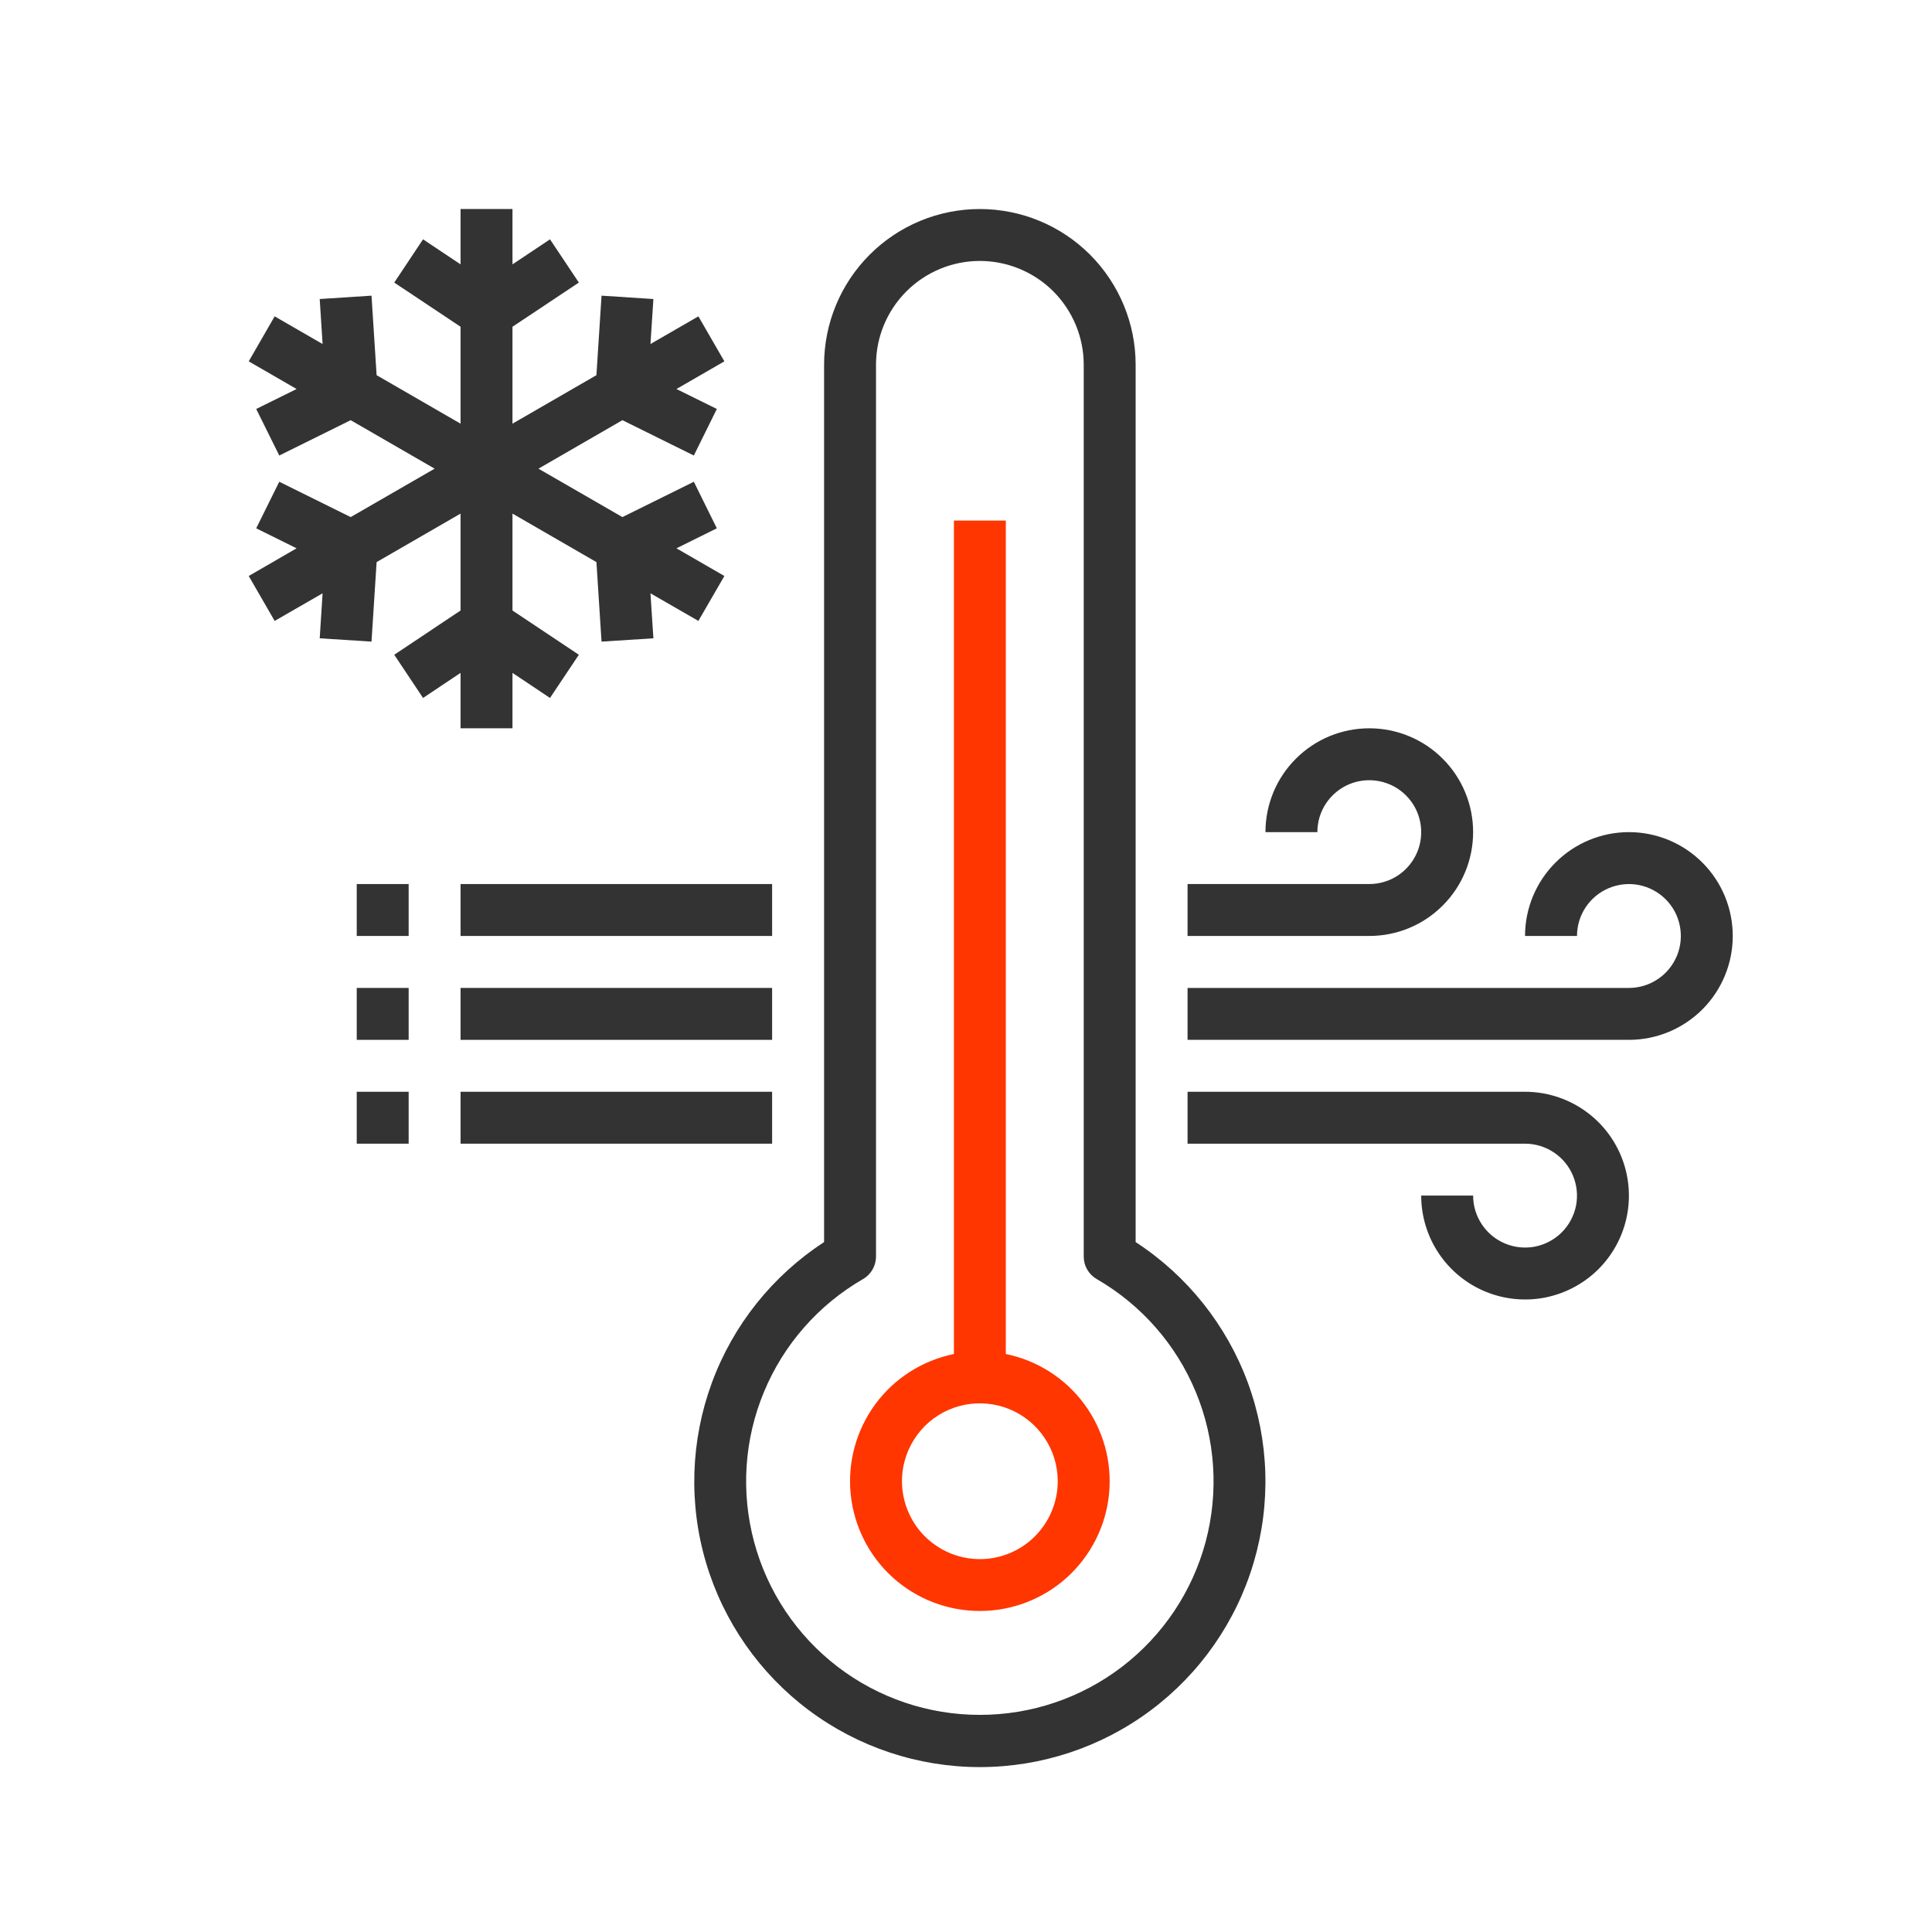
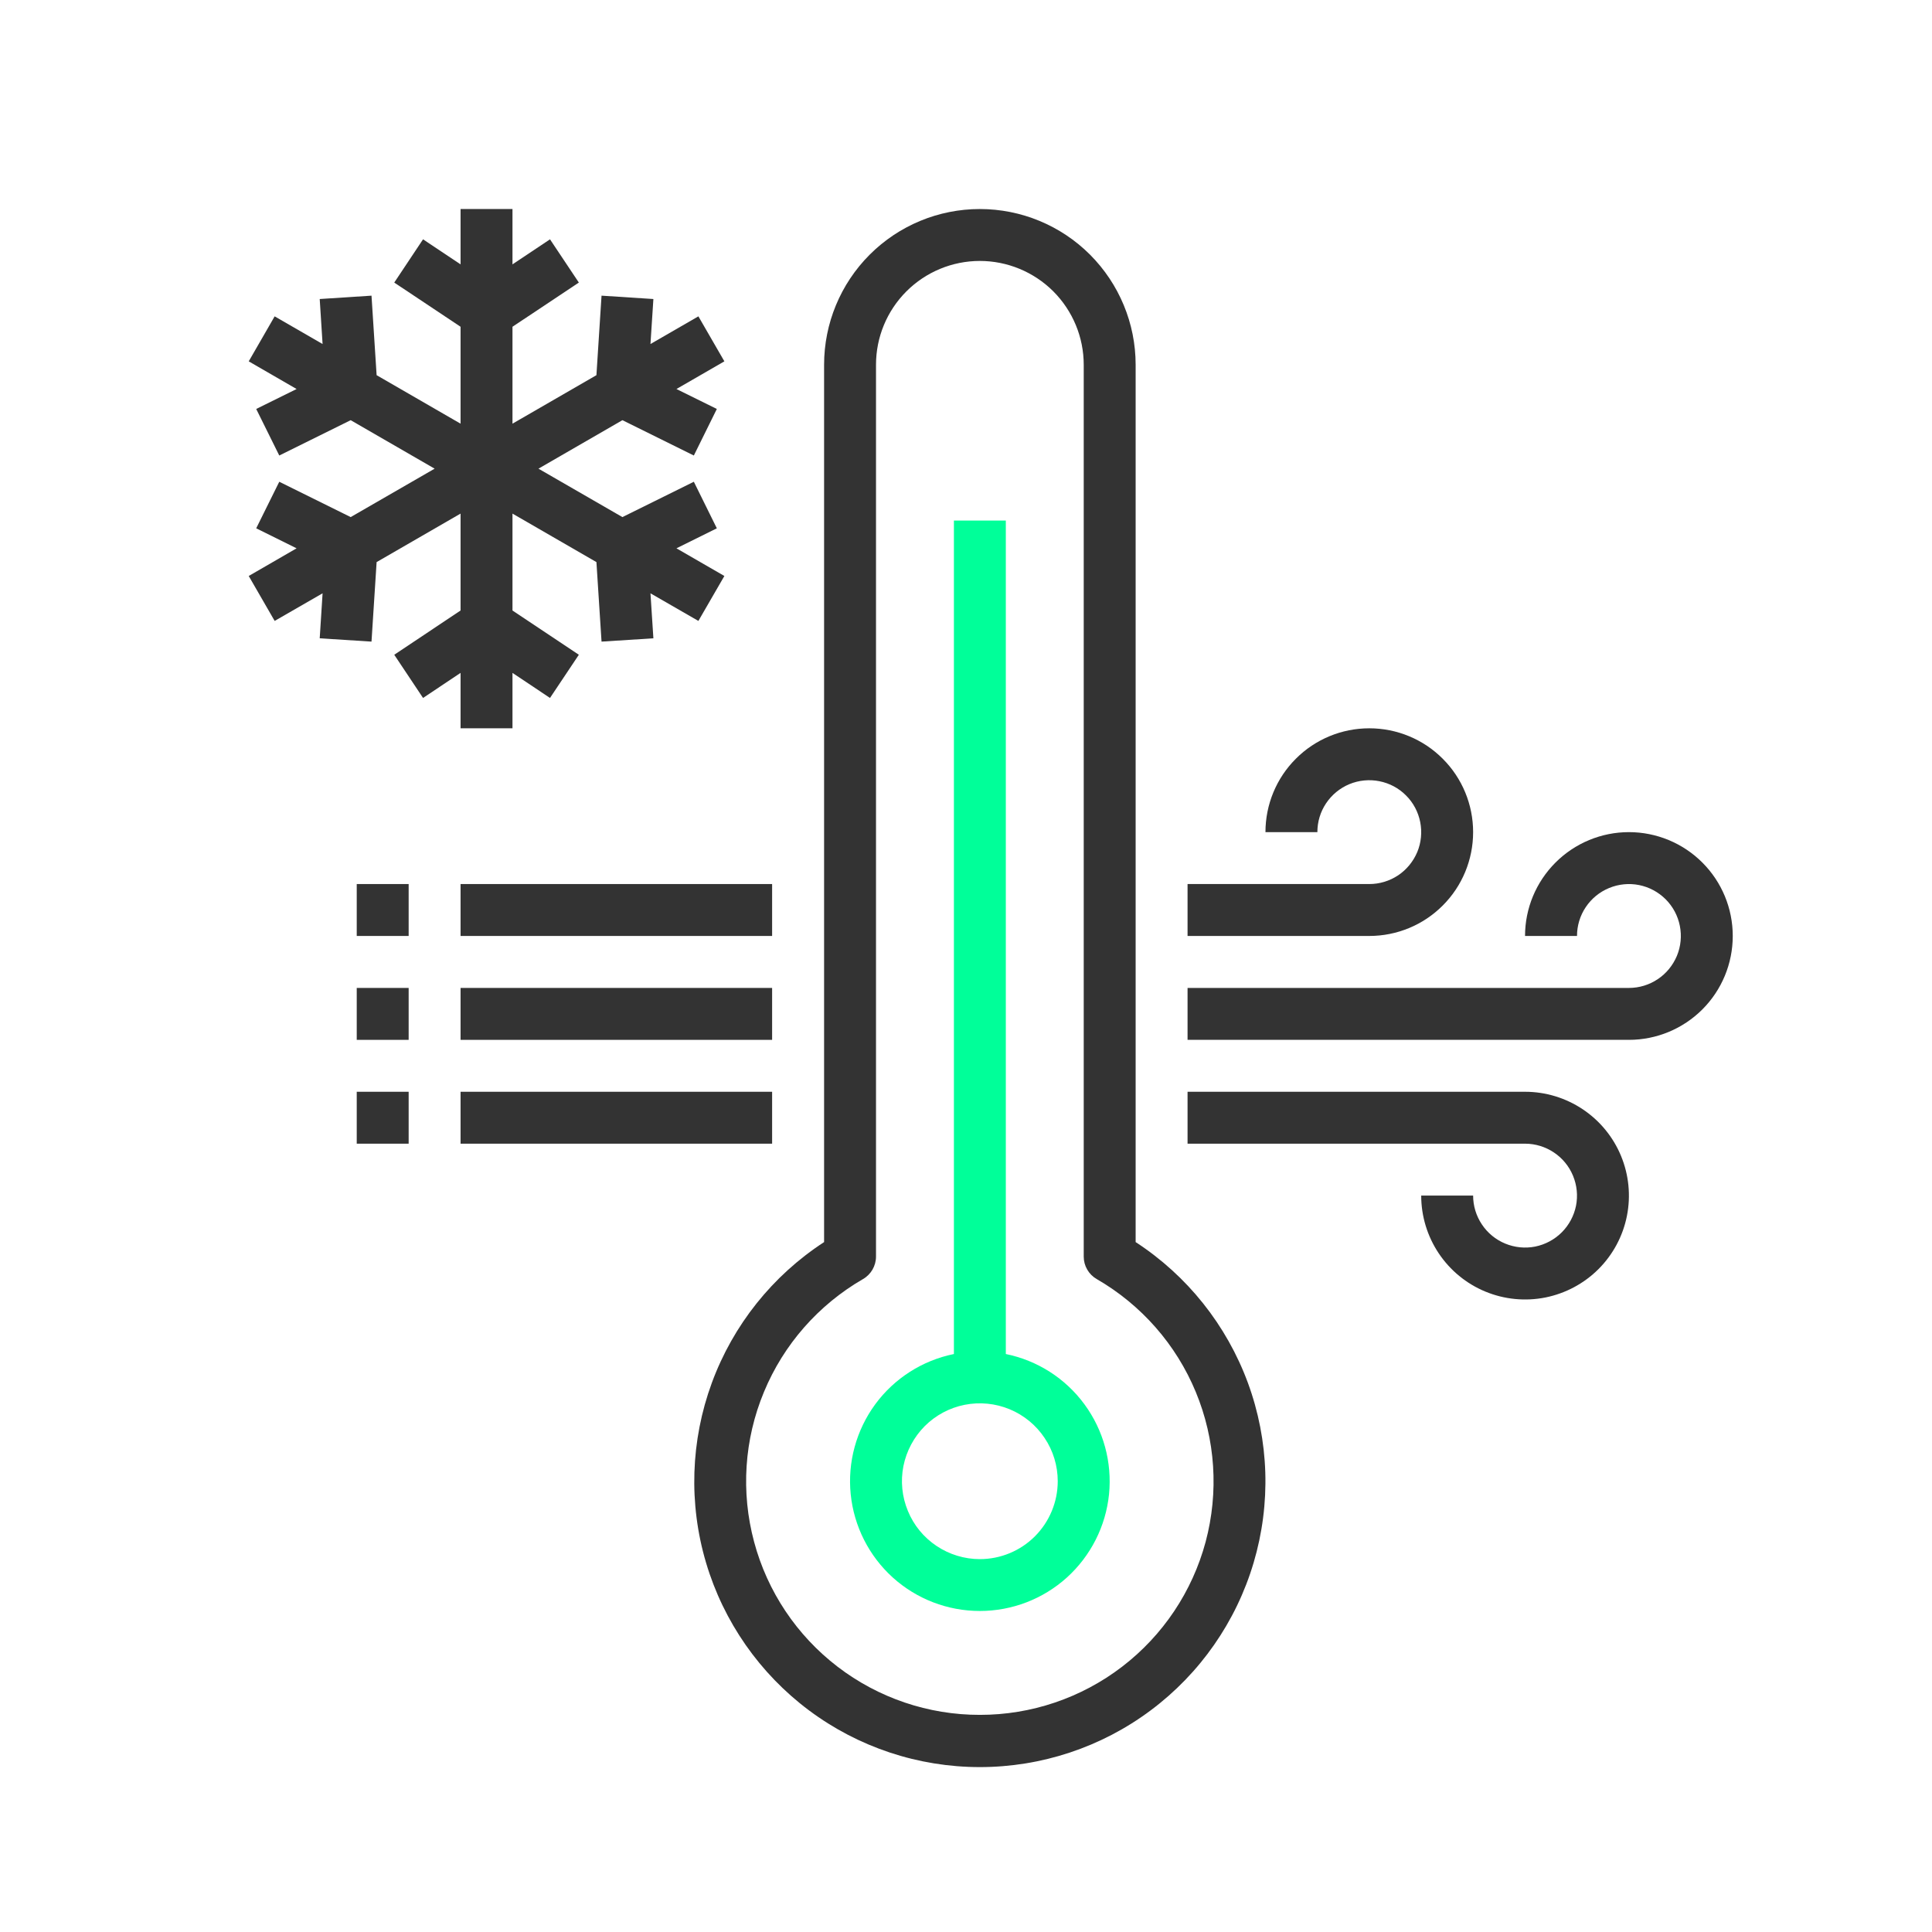
<svg xmlns="http://www.w3.org/2000/svg" width="31" height="31" viewBox="0 0 31 31" fill="none">
  <path d="M7.39 14.185H12.389V15.018H7.39V14.185Z" fill="#333333" />
  <path d="M7.39 15.852H12.389V16.685H7.39V15.852Z" fill="#333333" />
  <path d="M7.39 17.518H12.389V18.351H7.39V17.518Z" fill="#333333" />
  <path d="M5.724 14.185H6.557V15.018H5.724V14.185Z" fill="#333333" />
  <path d="M5.724 15.852H6.557V16.685H5.724V15.852Z" fill="#333333" />
  <path d="M5.724 17.518H6.557V18.351H5.724V17.518Z" fill="#333333" />
  <path d="M18.222 19.93V5.853C18.222 5.19 17.958 4.555 17.49 4.086C17.021 3.617 16.385 3.354 15.722 3.354C15.059 3.354 14.424 3.617 13.955 4.086C13.486 4.555 13.223 5.19 13.223 5.853V19.93C12.395 20.469 11.763 21.261 11.422 22.188C11.081 23.115 11.048 24.128 11.329 25.075C11.61 26.022 12.19 26.853 12.981 27.444C13.773 28.035 14.734 28.354 15.722 28.354C16.71 28.354 17.672 28.035 18.463 27.444C19.255 26.853 19.834 26.022 20.115 25.075C20.396 24.128 20.364 23.115 20.023 22.188C19.681 21.261 19.05 20.469 18.222 19.93ZM15.722 27.516C14.897 27.517 14.094 27.245 13.439 26.743C12.784 26.241 12.313 25.537 12.1 24.74C11.886 23.942 11.941 23.097 12.258 22.335C12.574 21.572 13.133 20.936 13.848 20.523C13.911 20.487 13.963 20.434 14 20.371C14.036 20.308 14.056 20.236 14.056 20.163V5.853C14.056 5.411 14.231 4.988 14.544 4.675C14.856 4.363 15.28 4.187 15.722 4.187C16.164 4.187 16.588 4.363 16.901 4.675C17.213 4.988 17.389 5.411 17.389 5.853V20.163C17.389 20.236 17.408 20.308 17.445 20.371C17.481 20.434 17.534 20.487 17.597 20.523C18.312 20.936 18.871 21.572 19.187 22.335C19.503 23.097 19.558 23.942 19.345 24.74C19.131 25.537 18.66 26.241 18.005 26.743C17.35 27.245 16.547 27.517 15.722 27.516Z" fill="#333333" />
-   <path d="M16.139 21.726V8.353H15.306V21.726C14.8 21.829 14.35 22.116 14.044 22.532C13.739 22.948 13.598 23.462 13.65 23.976C13.702 24.489 13.942 24.965 14.325 25.312C14.708 25.658 15.206 25.849 15.722 25.849C16.238 25.849 16.736 25.658 17.119 25.312C17.502 24.965 17.743 24.489 17.795 23.976C17.846 23.462 17.706 22.948 17.4 22.532C17.094 22.116 16.645 21.829 16.139 21.726ZM15.722 25.017C15.475 25.017 15.233 24.943 15.028 24.806C14.822 24.669 14.662 24.474 14.568 24.245C14.473 24.017 14.448 23.765 14.496 23.523C14.545 23.281 14.664 23.058 14.838 22.883C15.013 22.708 15.236 22.589 15.478 22.541C15.721 22.493 15.972 22.518 16.2 22.612C16.429 22.707 16.624 22.867 16.761 23.073C16.899 23.278 16.972 23.52 16.972 23.767C16.972 24.098 16.84 24.416 16.606 24.651C16.372 24.885 16.054 25.017 15.722 25.017Z" fill="#FF3600" />
+   <path d="M16.139 21.726V8.353H15.306V21.726C14.8 21.829 14.35 22.116 14.044 22.532C13.739 22.948 13.598 23.462 13.65 23.976C13.702 24.489 13.942 24.965 14.325 25.312C14.708 25.658 15.206 25.849 15.722 25.849C16.238 25.849 16.736 25.658 17.119 25.312C17.502 24.965 17.743 24.489 17.795 23.976C17.846 23.462 17.706 22.948 17.4 22.532C17.094 22.116 16.645 21.829 16.139 21.726ZM15.722 25.017C15.475 25.017 15.233 24.943 15.028 24.806C14.822 24.669 14.662 24.474 14.568 24.245C14.473 24.017 14.448 23.765 14.496 23.523C14.545 23.281 14.664 23.058 14.838 22.883C15.013 22.708 15.236 22.589 15.478 22.541C15.721 22.493 15.972 22.518 16.2 22.612C16.429 22.707 16.624 22.867 16.761 23.073C16.899 23.278 16.972 23.52 16.972 23.767C16.972 24.098 16.84 24.416 16.606 24.651C16.372 24.885 16.054 25.017 15.722 25.017Z" fill="#00FF99" />
  <path d="M7.39 11.686H8.223V10.797L8.825 11.199L9.288 10.506L8.223 9.796V8.241L9.57 9.019L9.652 10.295L10.484 10.242L10.437 9.52L11.206 9.963L11.623 9.242L10.854 8.798L11.502 8.477L11.133 7.73L9.987 8.297L8.64 7.52L9.987 6.742L11.133 7.309L11.502 6.562L10.854 6.242L11.623 5.798L11.206 5.076L10.437 5.52L10.484 4.798L9.652 4.744L9.57 6.02L8.223 6.798V5.243L9.288 4.534L8.825 3.84L8.223 4.242V3.354H7.39V4.242L6.788 3.84L6.326 4.534L7.39 5.243V6.798L6.043 6.02L5.961 4.744L5.13 4.798L5.176 5.52L4.407 5.076L3.991 5.798L4.759 6.242L4.111 6.562L4.481 7.309L5.627 6.742L6.974 7.52L5.627 8.297L4.481 7.73L4.111 8.477L4.759 8.798L3.991 9.242L4.407 9.963L5.176 9.52L5.13 10.242L5.961 10.295L6.043 9.019L7.39 8.241V9.796L6.326 10.506L6.788 11.199L7.39 10.797V11.686Z" fill="#333333" />
  <path d="M23.637 13.352C23.637 12.91 23.462 12.486 23.149 12.174C22.837 11.861 22.413 11.686 21.971 11.686C21.529 11.686 21.105 11.861 20.793 12.174C20.48 12.486 20.305 12.91 20.305 13.352H21.138C21.138 13.187 21.186 13.026 21.278 12.889C21.37 12.752 21.5 12.645 21.652 12.582C21.804 12.519 21.972 12.503 22.133 12.535C22.295 12.567 22.444 12.646 22.56 12.763C22.677 12.879 22.756 13.028 22.788 13.19C22.82 13.351 22.804 13.519 22.741 13.671C22.677 13.823 22.571 13.953 22.434 14.045C22.297 14.136 22.136 14.185 21.971 14.185H19.055V15.018H21.971C22.413 15.018 22.837 14.843 23.149 14.53C23.462 14.218 23.637 13.794 23.637 13.352Z" fill="#333333" />
  <path d="M26.137 13.352C25.695 13.352 25.271 13.528 24.959 13.84C24.646 14.153 24.47 14.576 24.47 15.018H25.304C25.304 14.854 25.352 14.693 25.444 14.556C25.536 14.418 25.666 14.312 25.818 14.249C25.97 14.186 26.138 14.169 26.299 14.201C26.461 14.233 26.609 14.313 26.726 14.429C26.843 14.546 26.922 14.694 26.954 14.856C26.986 15.018 26.97 15.185 26.907 15.337C26.843 15.489 26.737 15.62 26.6 15.711C26.463 15.803 26.302 15.852 26.137 15.852H19.055V16.685H26.137C26.579 16.685 27.003 16.509 27.315 16.197C27.628 15.884 27.803 15.46 27.803 15.018C27.803 14.576 27.628 14.153 27.315 13.84C27.003 13.528 26.579 13.352 26.137 13.352Z" fill="#333333" />
  <path d="M24.47 17.518H19.055V18.351H24.47C24.635 18.351 24.796 18.4 24.933 18.492C25.07 18.583 25.177 18.713 25.24 18.866C25.303 19.018 25.32 19.185 25.288 19.347C25.255 19.509 25.176 19.657 25.06 19.773C24.943 19.89 24.795 19.969 24.633 20.002C24.471 20.034 24.304 20.017 24.152 19.954C23.999 19.891 23.869 19.784 23.778 19.647C23.686 19.51 23.637 19.349 23.637 19.184H22.804C22.804 19.514 22.902 19.836 23.085 20.11C23.268 20.384 23.528 20.598 23.833 20.724C24.137 20.85 24.472 20.883 24.796 20.819C25.119 20.754 25.416 20.596 25.649 20.363C25.882 20.13 26.041 19.833 26.105 19.509C26.169 19.186 26.136 18.851 26.01 18.547C25.884 18.242 25.67 17.982 25.396 17.799C25.122 17.616 24.8 17.518 24.47 17.518Z" fill="#333333" />
</svg>
